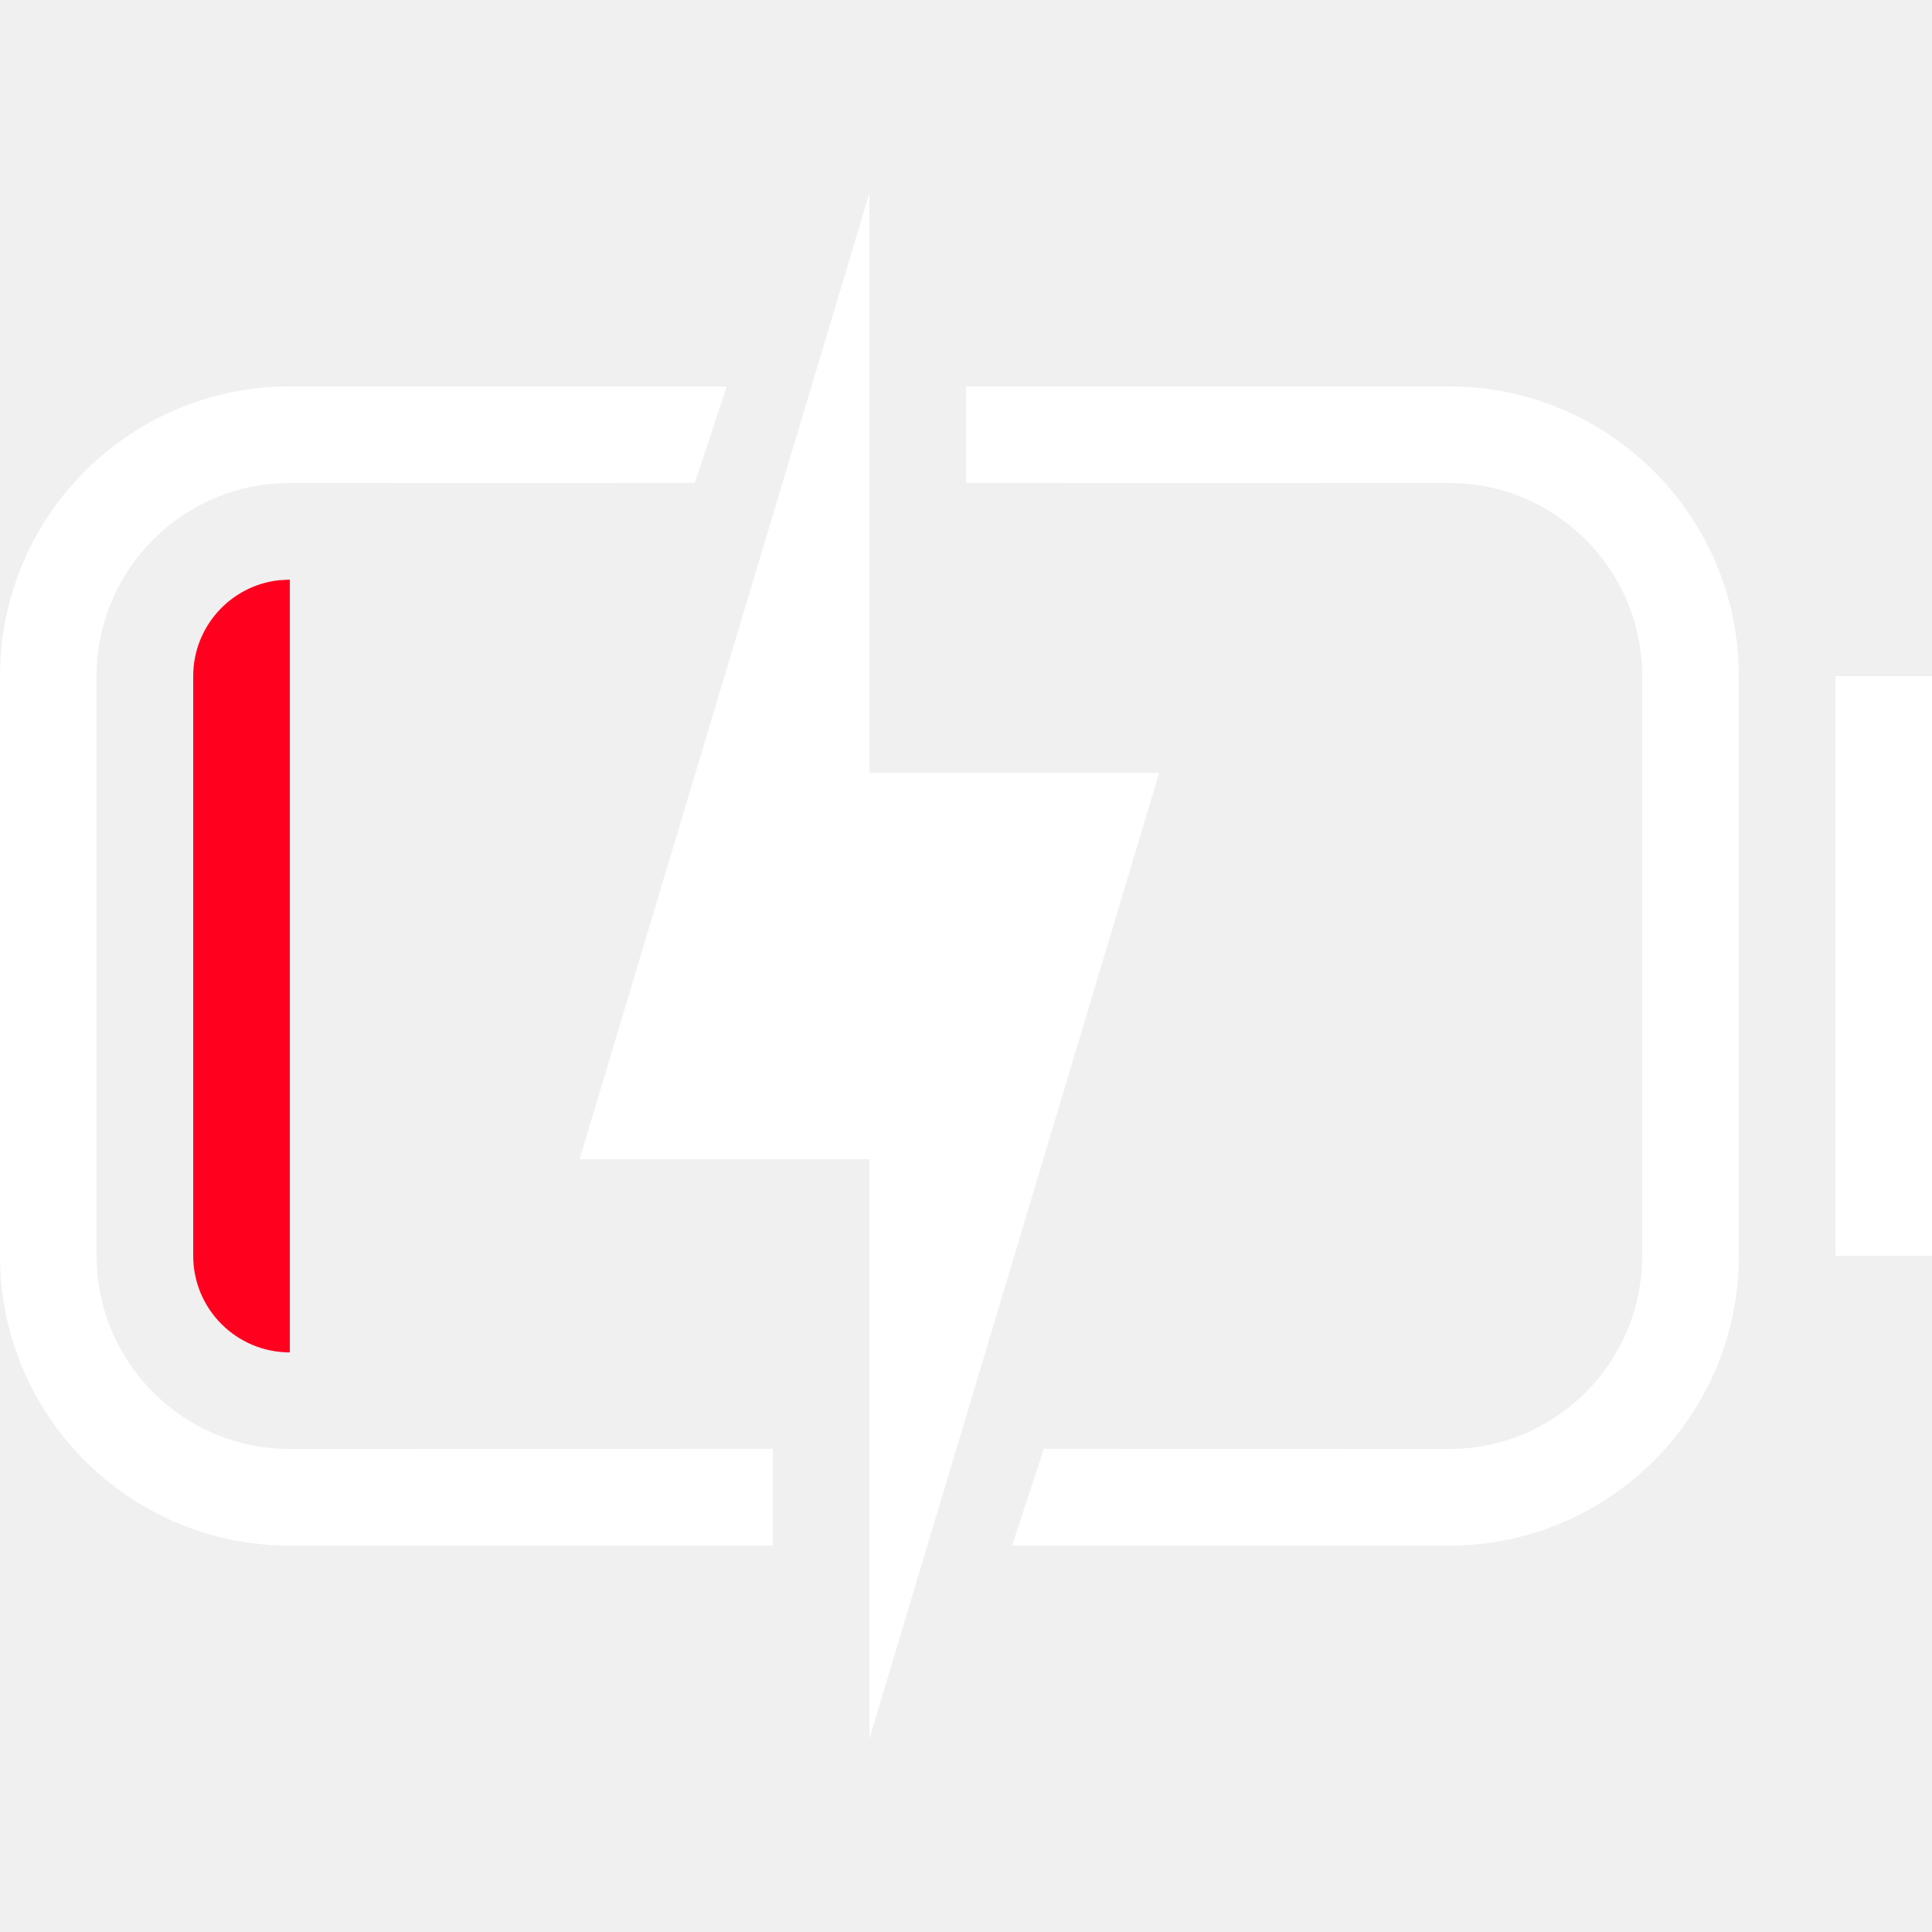
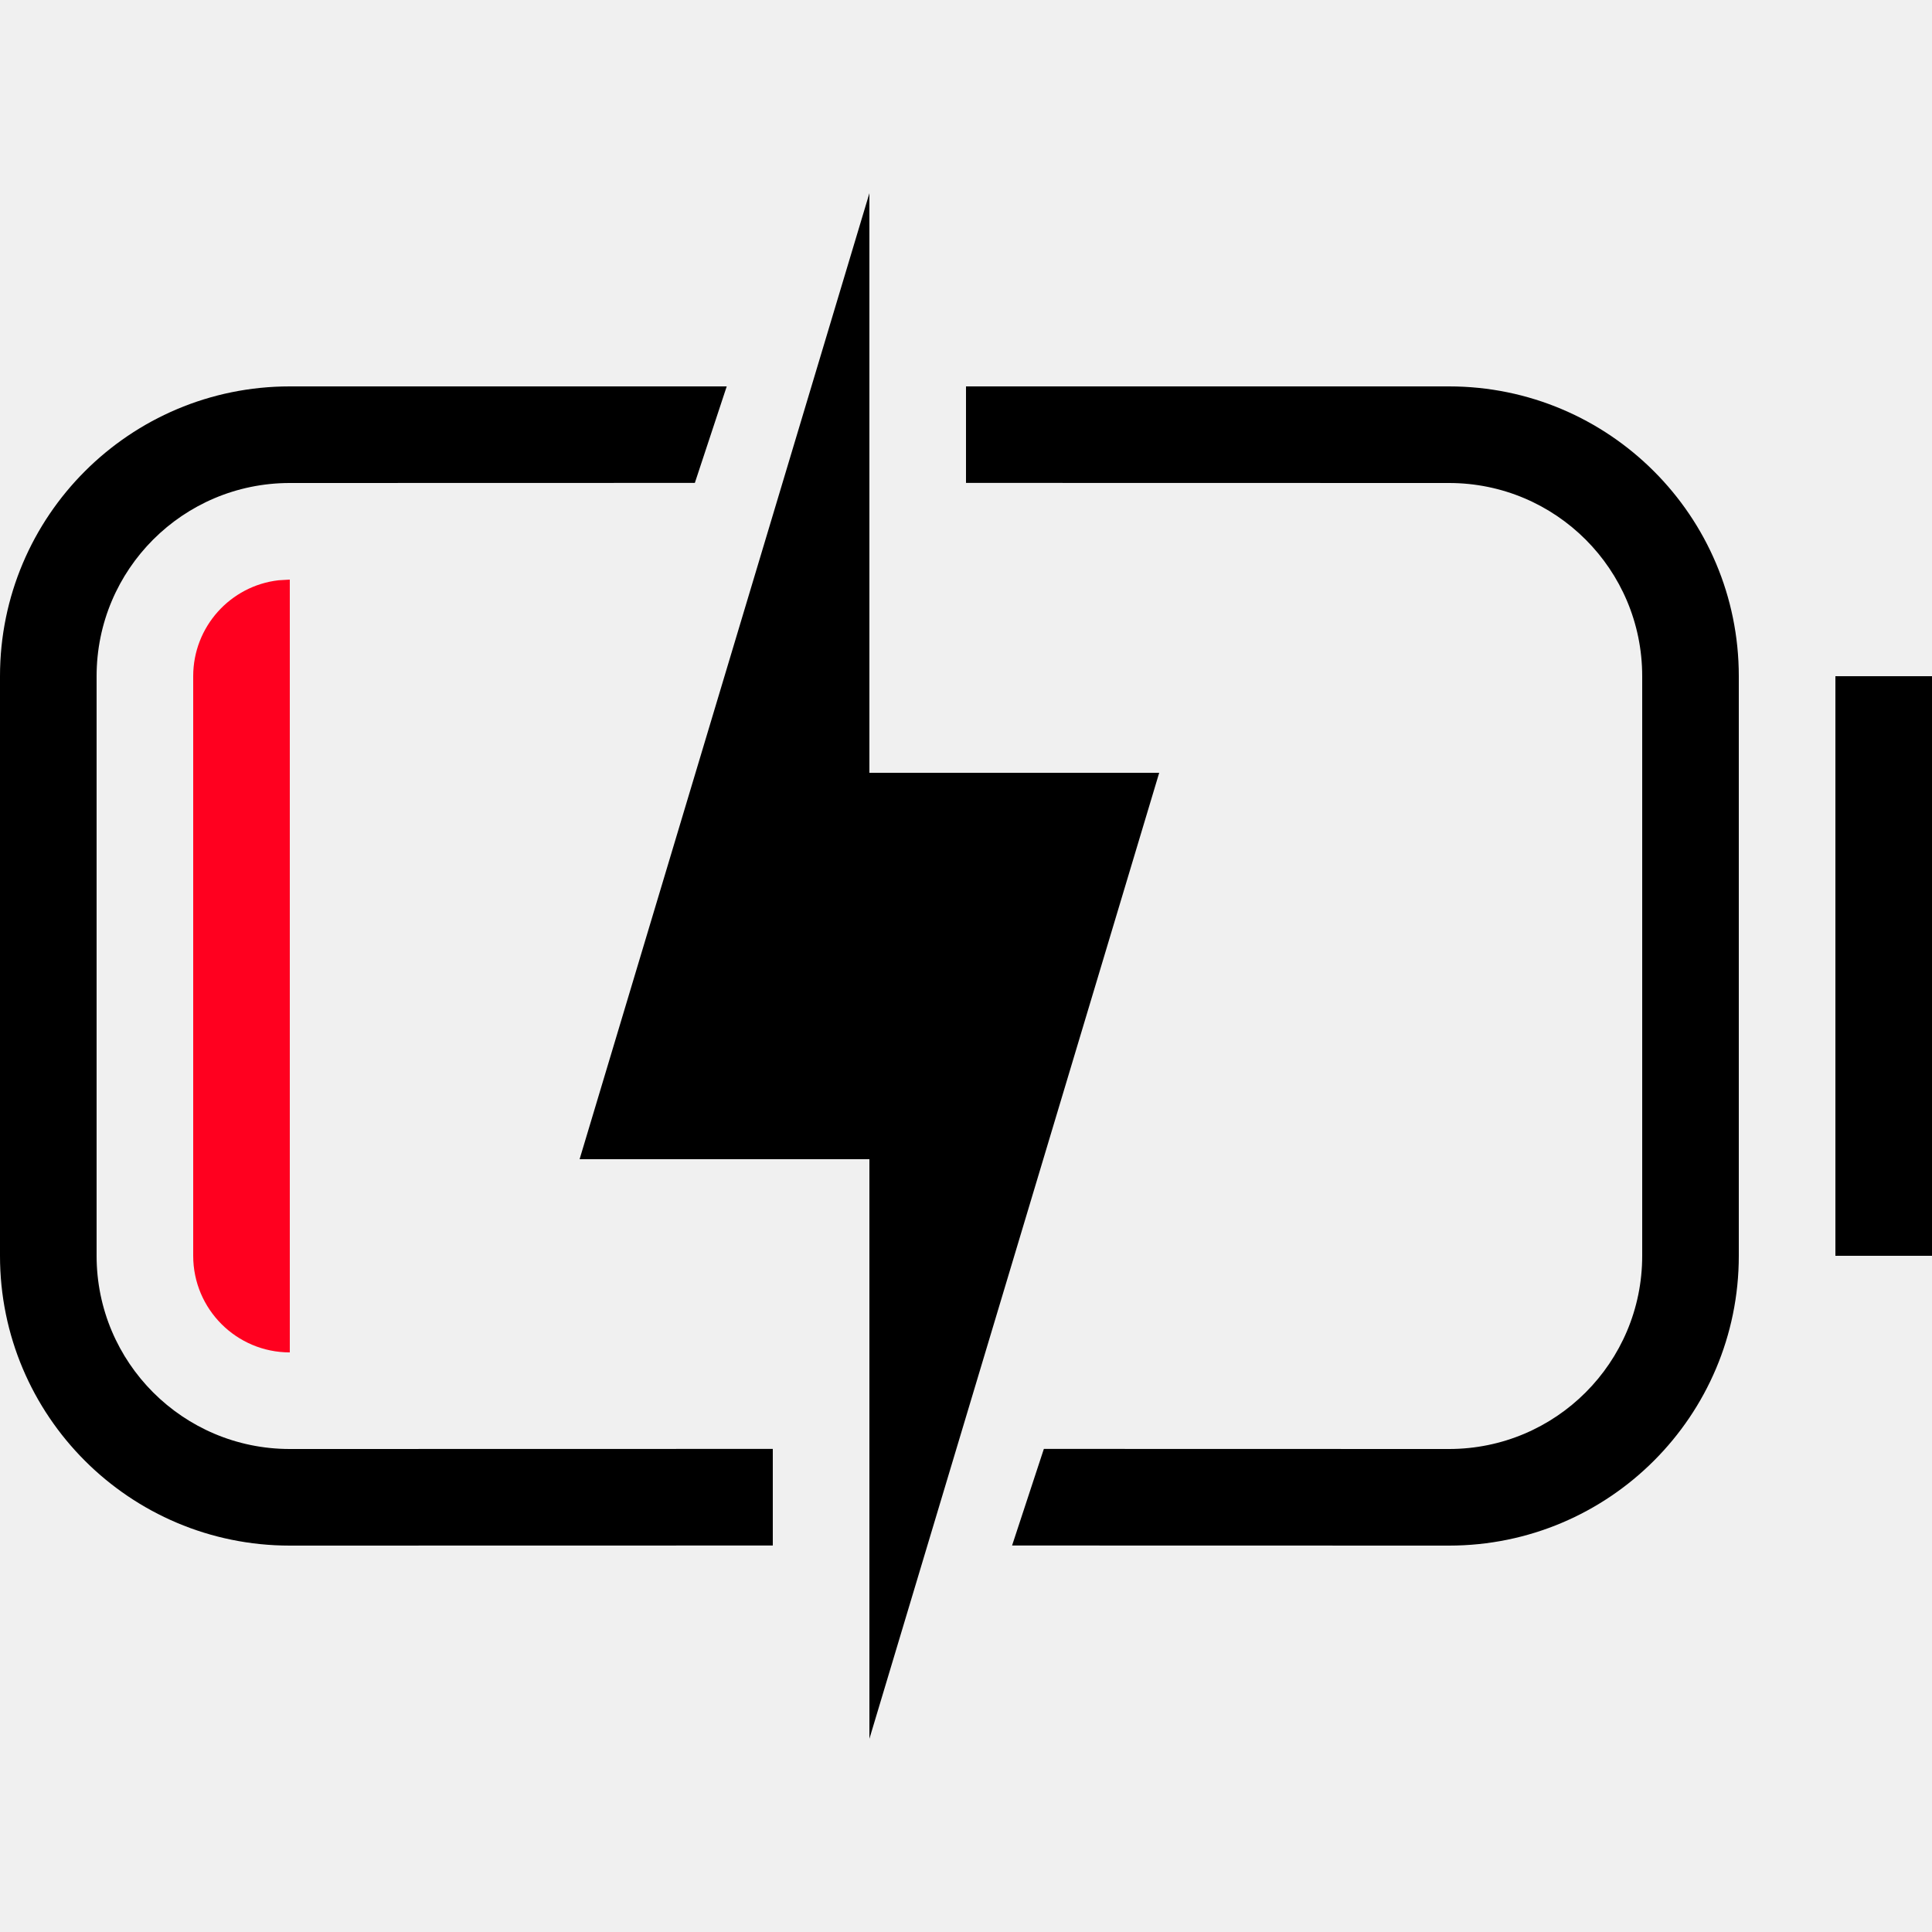
<svg xmlns="http://www.w3.org/2000/svg" width="20" height="20" viewBox="0 0 20 20">
  <g fill="none" fill-rule="evenodd" transform="translate(0 2)">
    <path fill="#FF001F" d="M1,-1.70530257e-13 L1,8 C0.448,8 6.76353751e-17,7.552 0,7 L0,1 C-6.28042769e-17,0.487 0.386,0.064 0.883,0.007 L1,-1.70530257e-13 Z" transform="translate(2 4)" />
-     <path fill="#FFF" d="M7.523,2 L7.193,2.999 L3,3 C1.895,3 1,3.895 1,5 L1,11 C1,12.105 1.895,13 3,13 L8,12.999 L8,13.999 L3,14 C1.343,14 0,12.657 0,11 L0,5 C0,3.343 1.343,2 3,2 L7.523,2 Z M15,2 C16.657,2 18,3.343 18,5 L18,11 C18,12.657 16.657,14 15,14 L10.477,13.999 L10.806,12.999 L15,13 C16.105,13 17,12.105 17,11 L17,5 C17,3.895 16.105,3 15,3 L10,2.999 L10,2 L15,2 Z M20,5 L20,11 L19,11 L19,5 L20,5 Z" />
-     <polygon fill="#FFF" points="12 6 9 16 9 10 6 10 9 0 9 6" />
+     <path fill="#000" d="M7.523,2 L7.193,2.999 L3,3 C1.895,3 1,3.895 1,5 L1,11 C1,12.105 1.895,13 3,13 L8,12.999 L8,13.999 L3,14 C1.343,14 0,12.657 0,11 L0,5 C0,3.343 1.343,2 3,2 L7.523,2 Z M15,2 C16.657,2 18,3.343 18,5 L18,11 C18,12.657 16.657,14 15,14 L10.477,13.999 L10.806,12.999 L15,13 C16.105,13 17,12.105 17,11 L17,5 C17,3.895 16.105,3 15,3 L10,2.999 L10,2 L15,2 Z M20,5 L20,11 L19,11 L19,5 L20,5 Z" />
+     <polygon fill="#000" points="12 6 9 16 9 10 6 10 9 0 9 6" />
  </g>
</svg>
